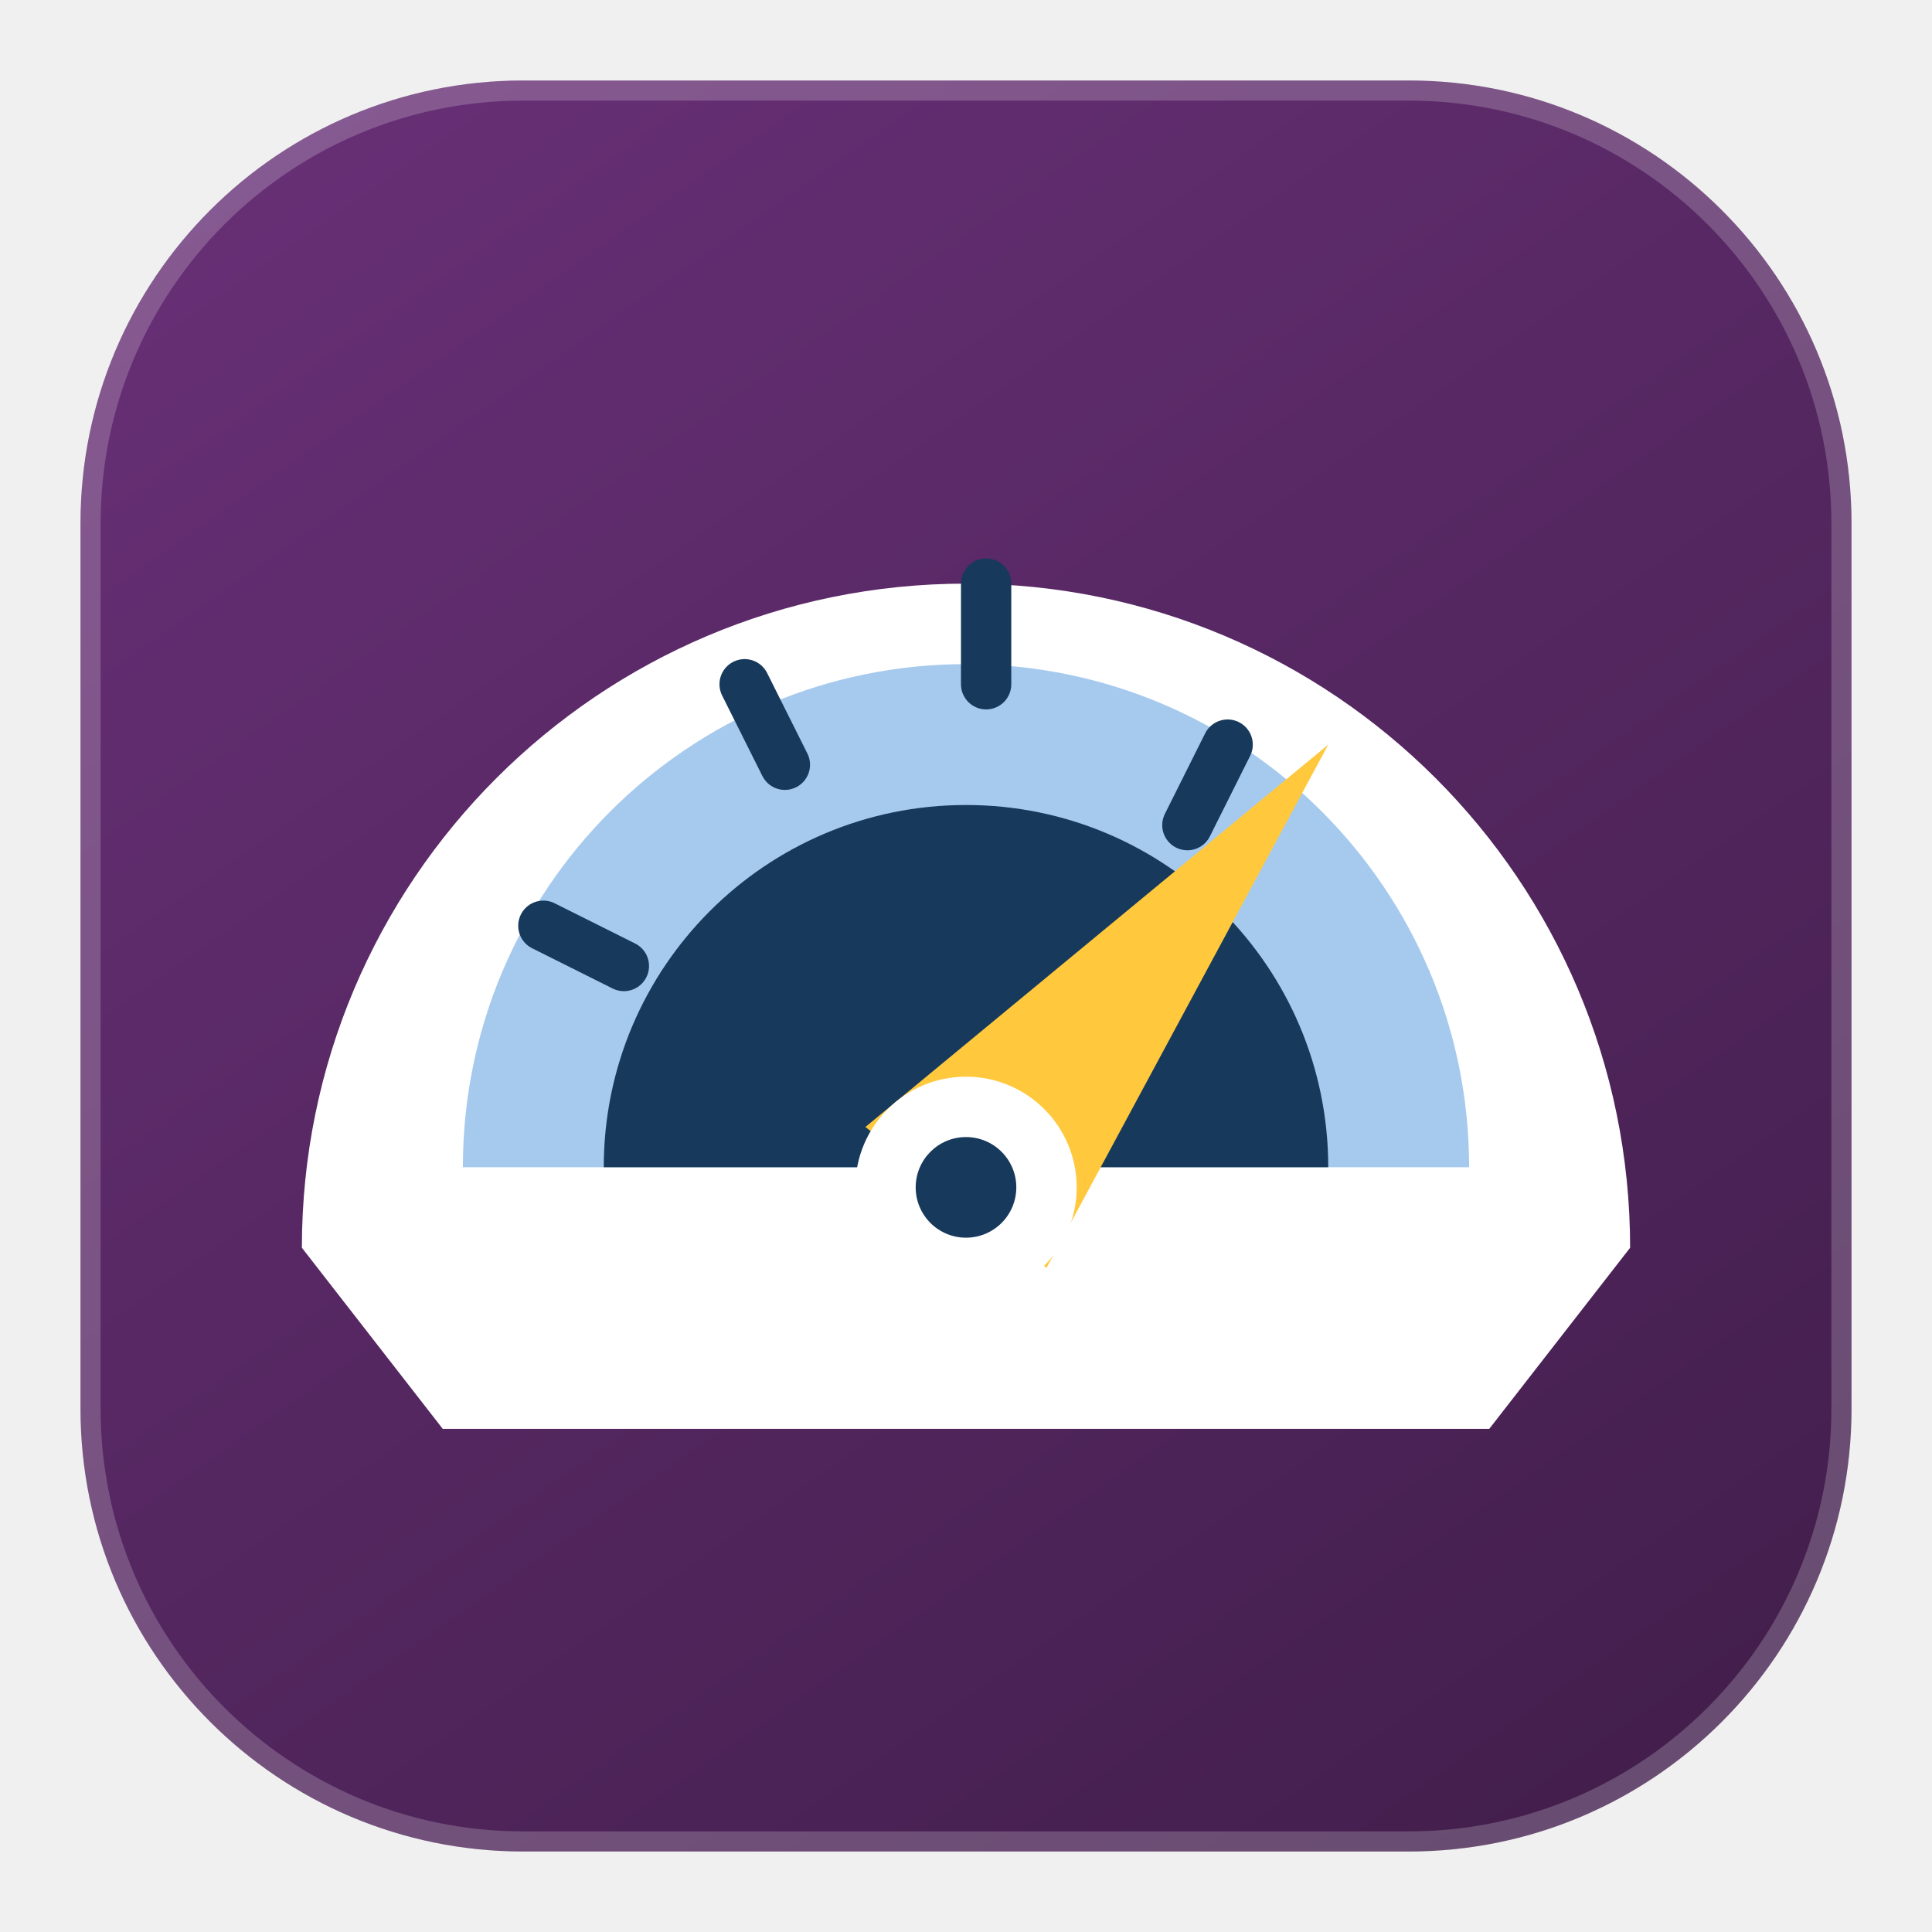
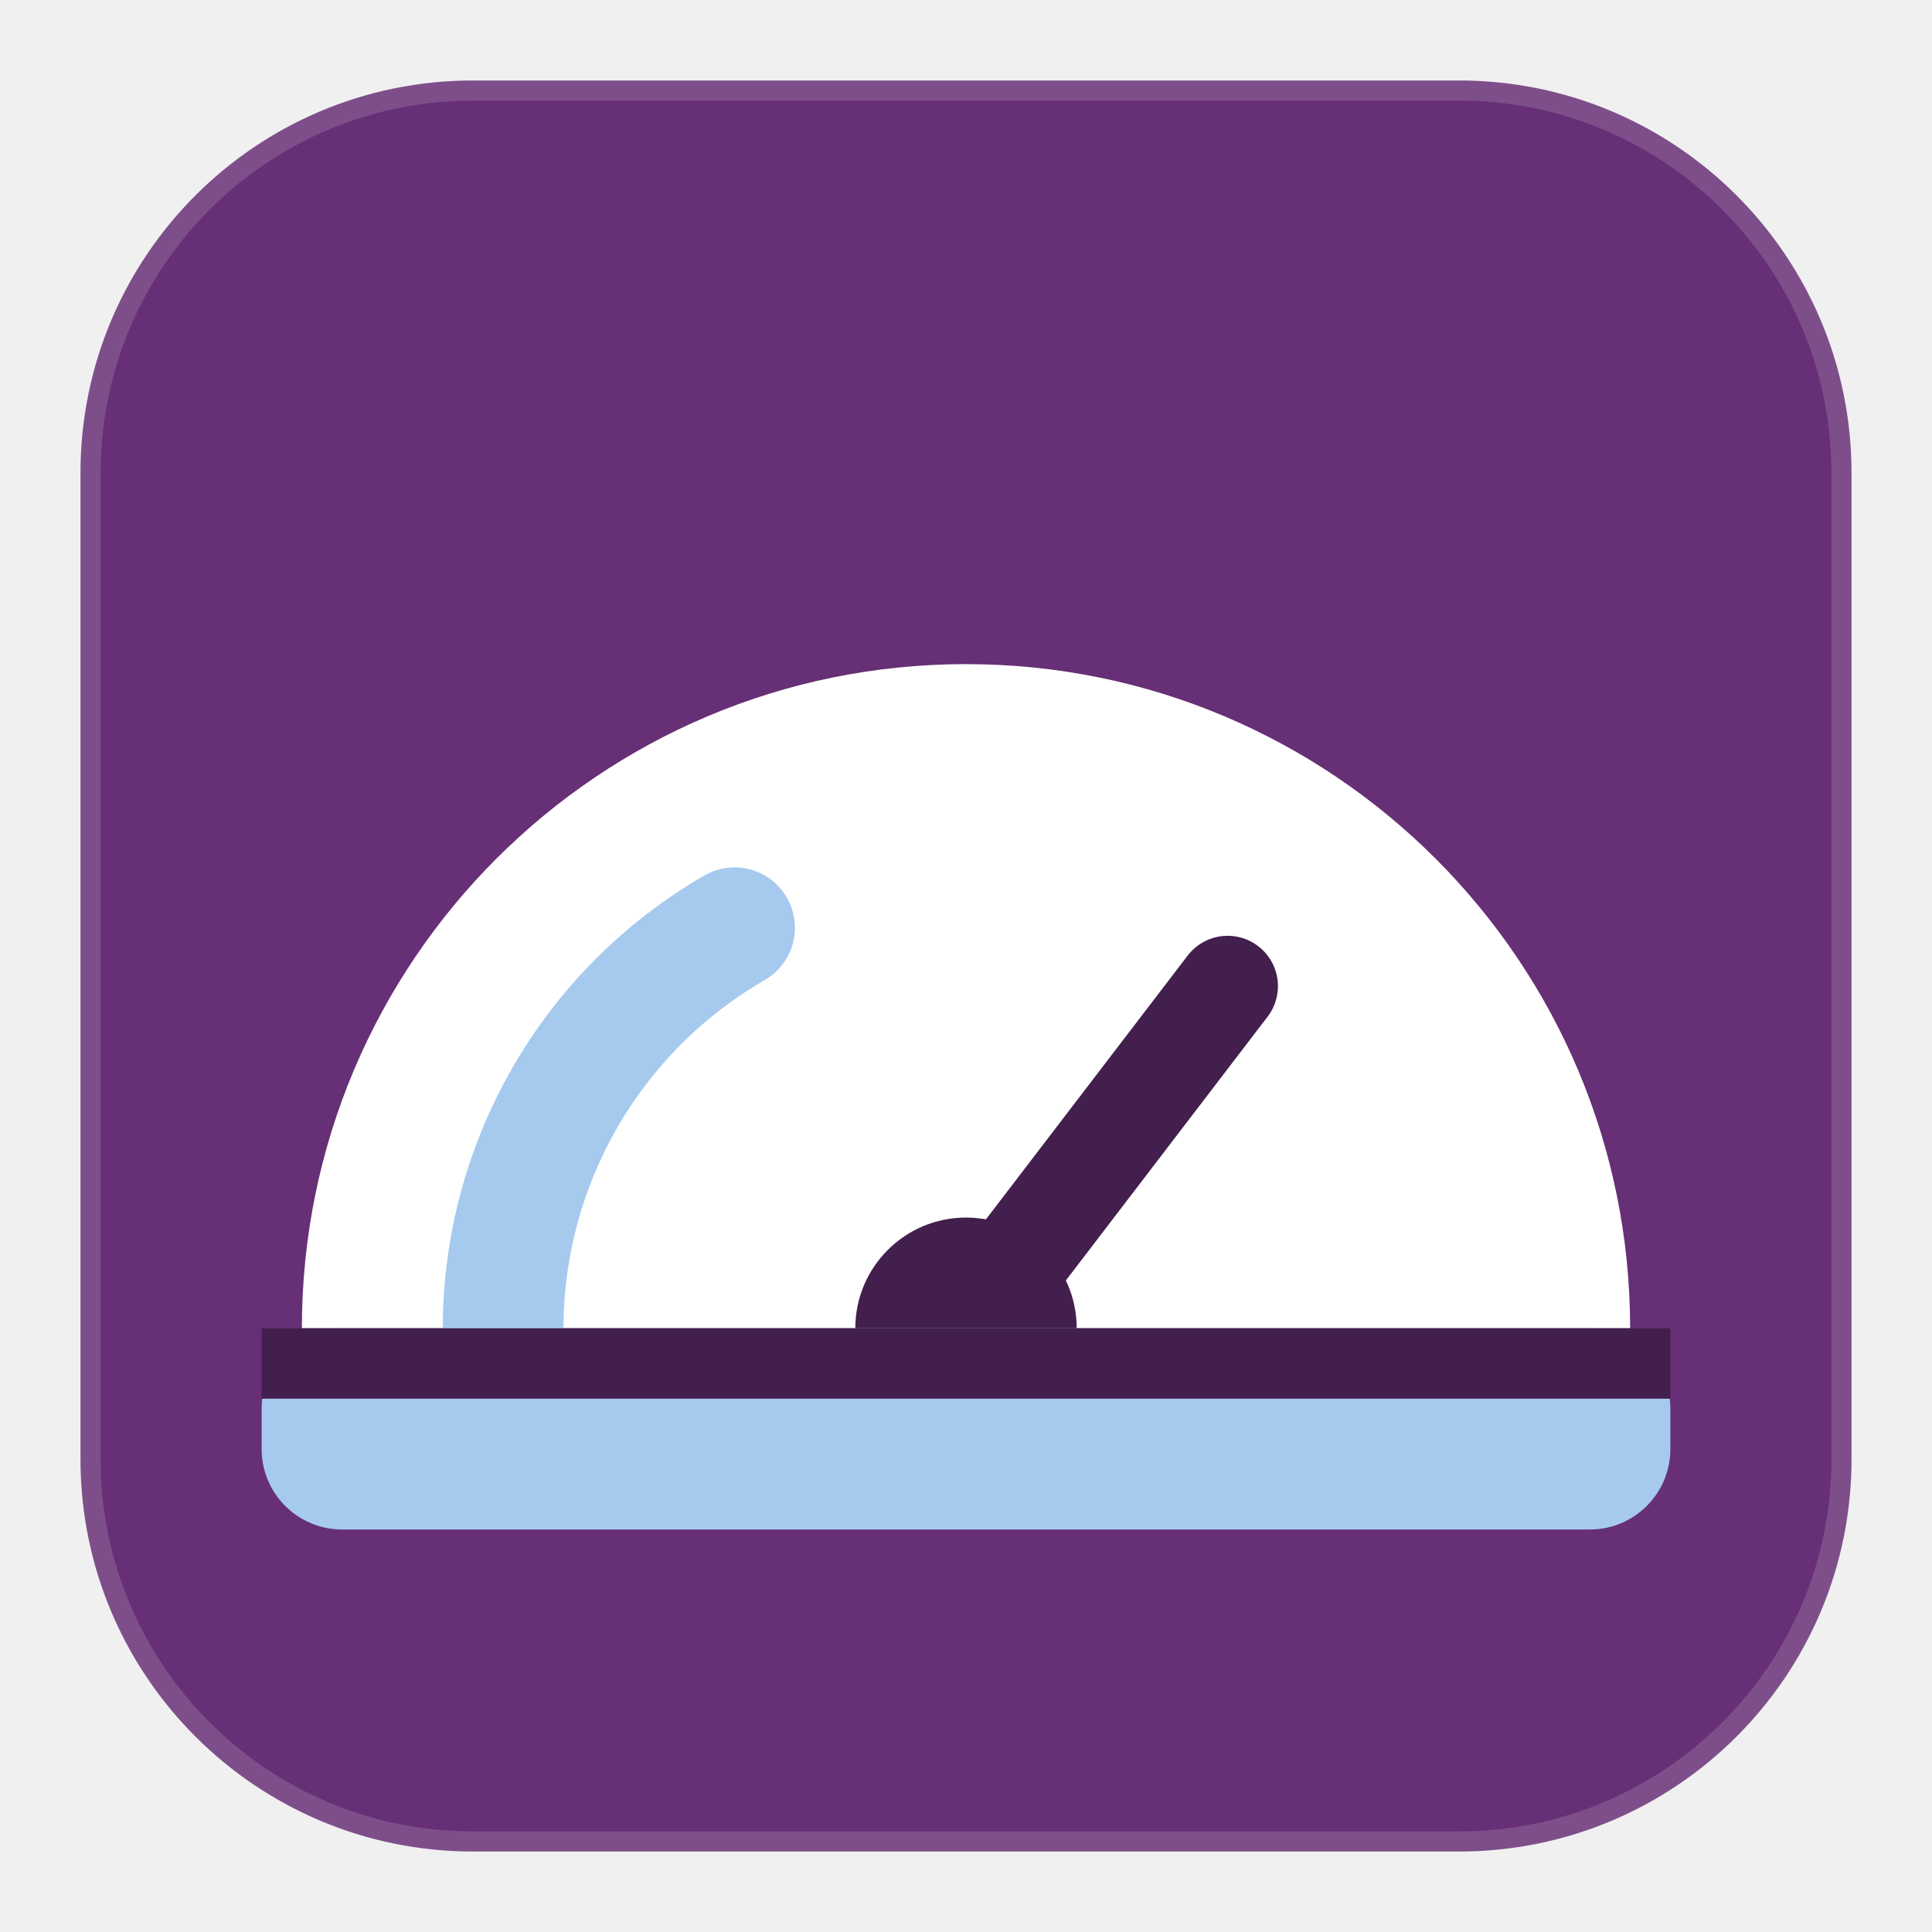
<svg xmlns="http://www.w3.org/2000/svg" viewBox="0 0 96 96" width="96" height="96">
-   <defs>
-     <linearGradient id="vit-pilotage-tuile" x1=".15" y1="0" x2=".85" y2="1">
-       <stop stop-color="#672F75" />
-       <stop offset="1" stop-color="#431F4D" />
-     </linearGradient>
-   </defs>
-   <rect x="4" y="4" width="88" height="88" rx="22" fill="url(#vit-pilotage-tuile)" />
-   <rect x="4.5" y="4.5" width="87" height="87" rx="21.5" fill="none" stroke="#FFFFFF" stroke-opacity=".2" />
-   <path d="M15 62a33 33 0 1 1 66 0l-7 9H22z" fill="#FFFFFF" />
-   <path d="M23 58a25 25 0 1 1 50 0H23z" fill="#A6CAEE" />
-   <path d="M30 58a18 18 0 1 1 36 0z" fill="#17395C" />
-   <path d="m27 46 4 2m6-14 2 4m10-9v5m12 3-2 4" fill="none" stroke="#17395C" stroke-width="2.5" stroke-linecap="round" stroke-linejoin="round" />
-   <path d="m43 56 23-19-14 26z" fill="#FFC83D" />
-   <circle cx="48" cy="59" r="5.5" fill="#FFFFFF" />
-   <circle cx="48" cy="59" r="2.5" fill="#17395C" />
+   <rect x="4" y="4" width="88" height="88" rx="19.5" fill="#672F75" />
+   <rect x="4.5" y="4.5" width="87" height="87" rx="19" fill="none" stroke="#FFFFFF" stroke-opacity=".15" />
+   <path d="M15 66a33 33 0 0 1 66 0z" fill="#FFFFFF" />
+   <path d="M25 66a23 23 0 0 1 11.5-19.9" fill="none" stroke="#A6CAEE" stroke-width="6" stroke-linecap="round" />
+   <path d="M48 66l13-17" fill="none" stroke="#431F4D" stroke-width="5" stroke-linecap="round" />
+   <circle cx="48" cy="66" r="5.5" fill="#431F4D" />
+   <rect x="13" y="66" width="70" height="10" rx="4" fill="#A6CAEE" />
+   <path d="M13 66h70v3.5H13z" fill="#431F4D" />
</svg>
